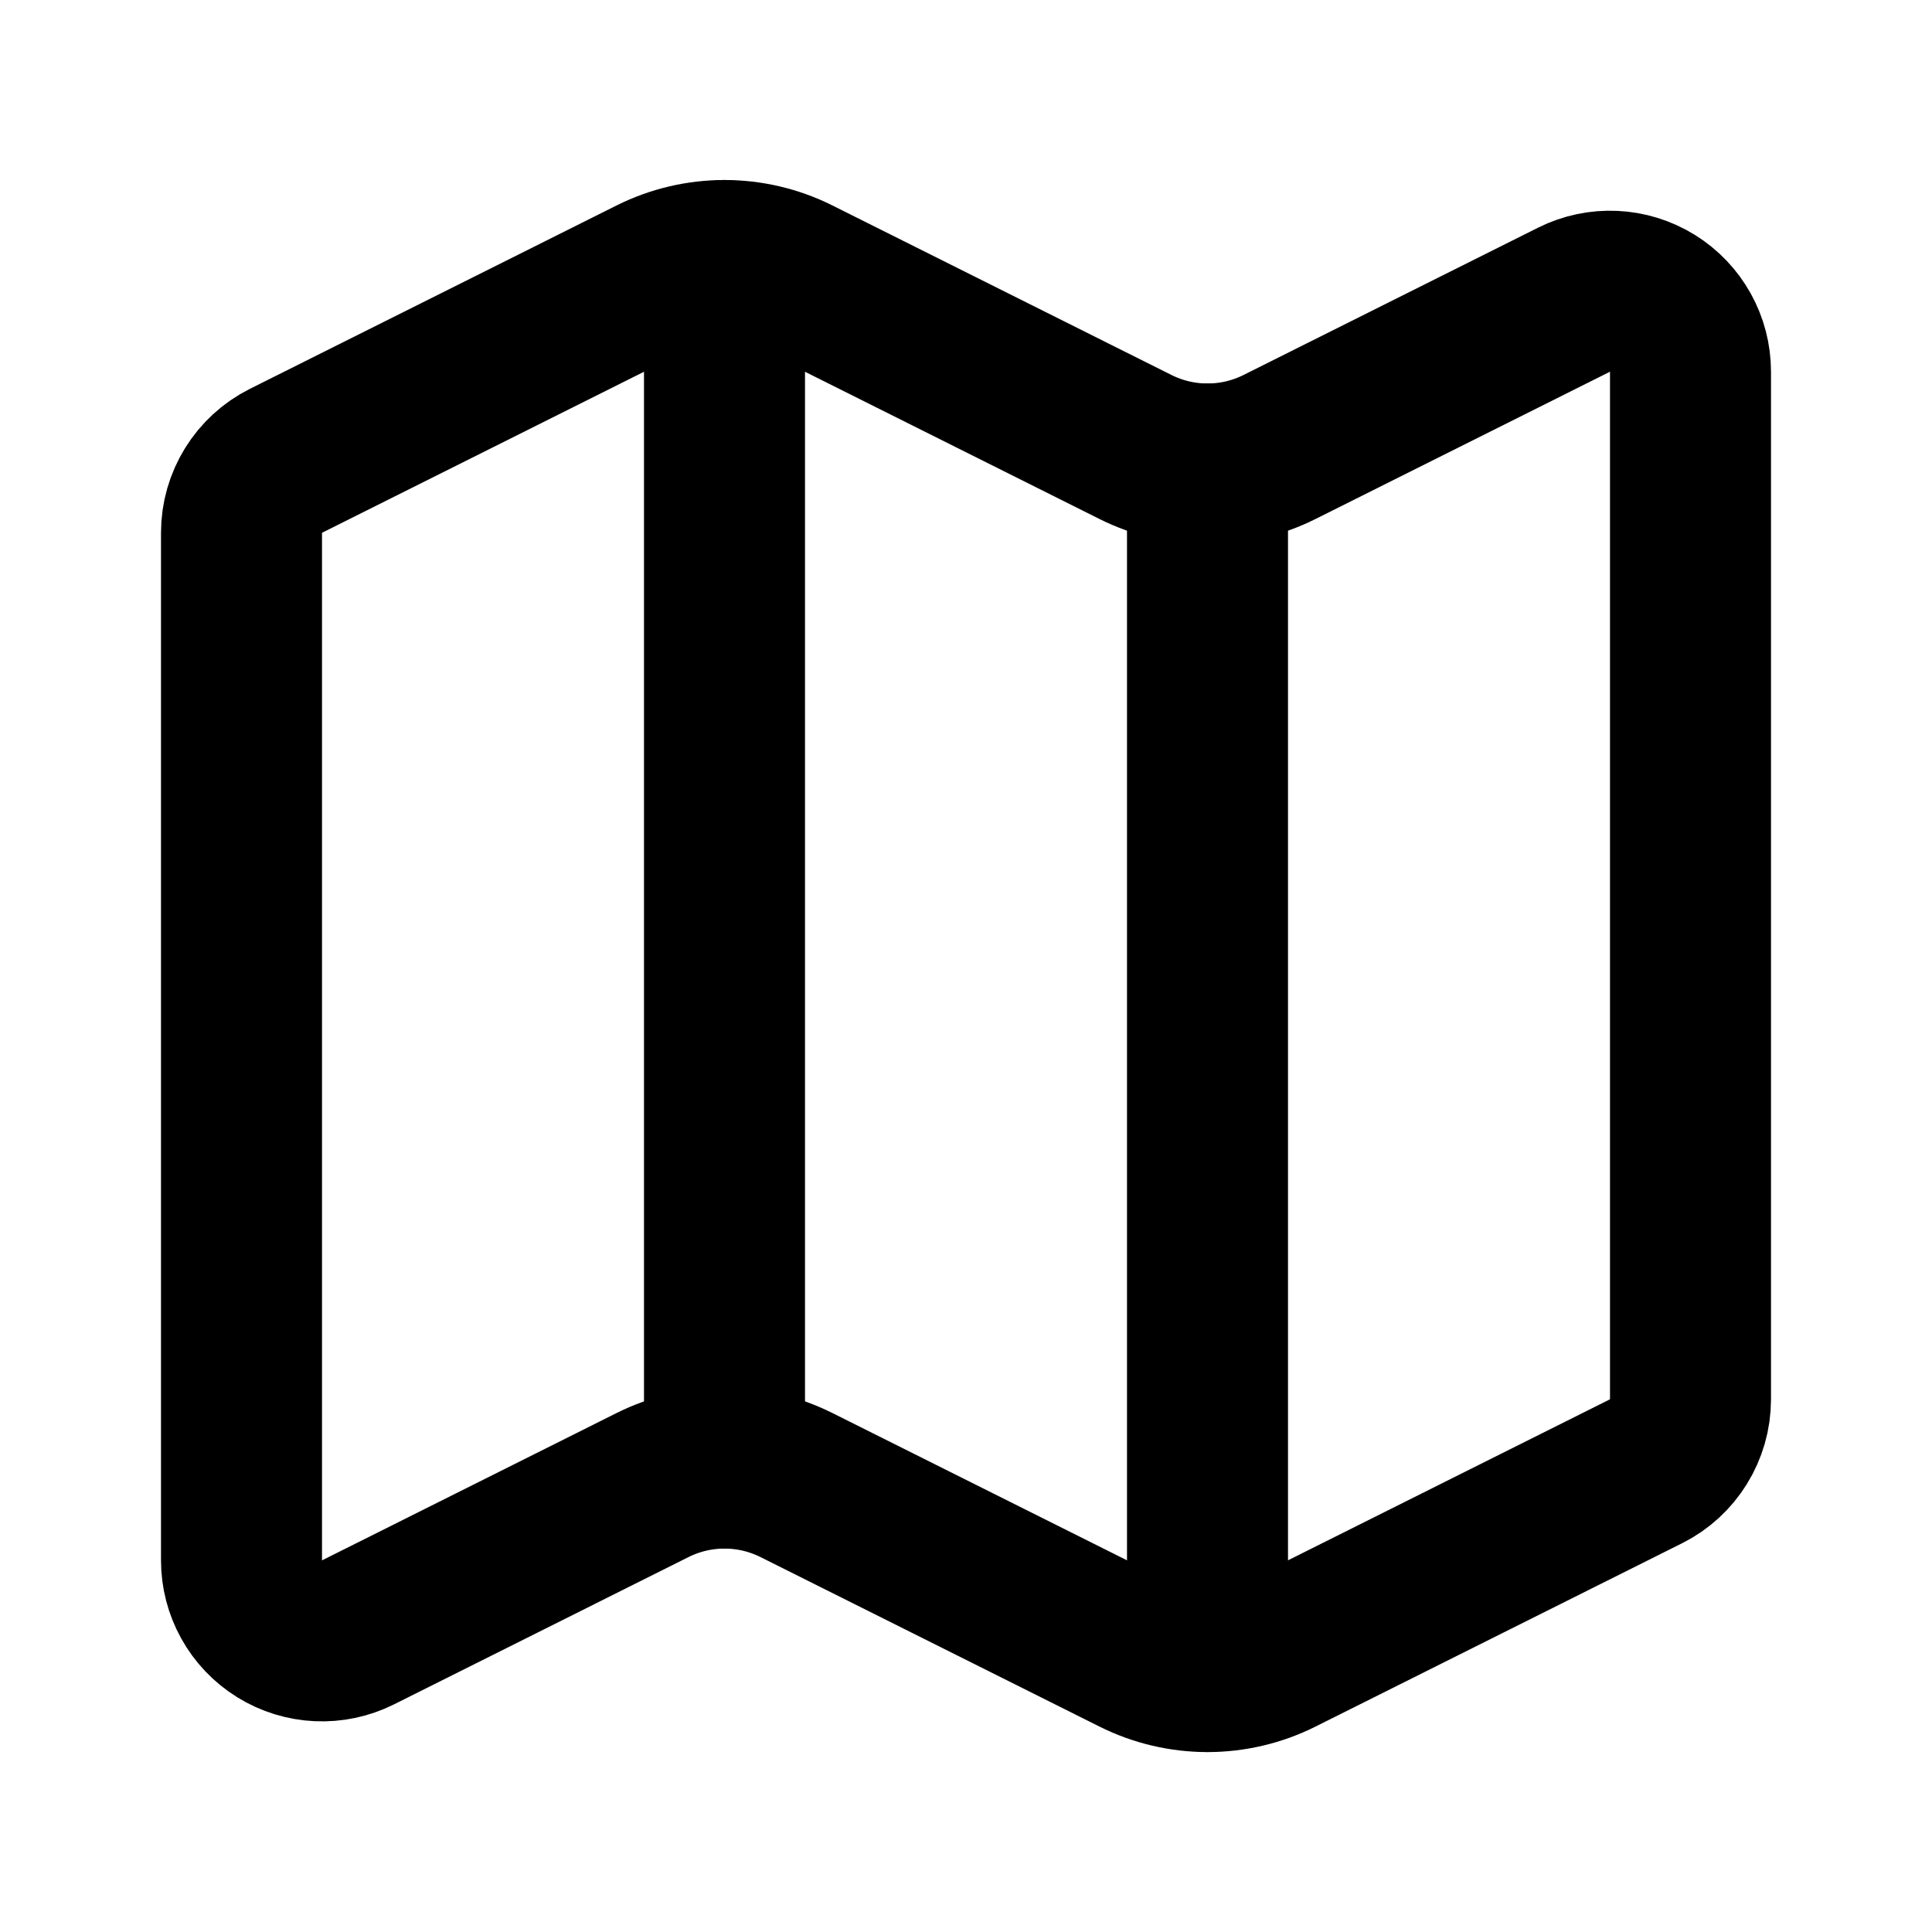
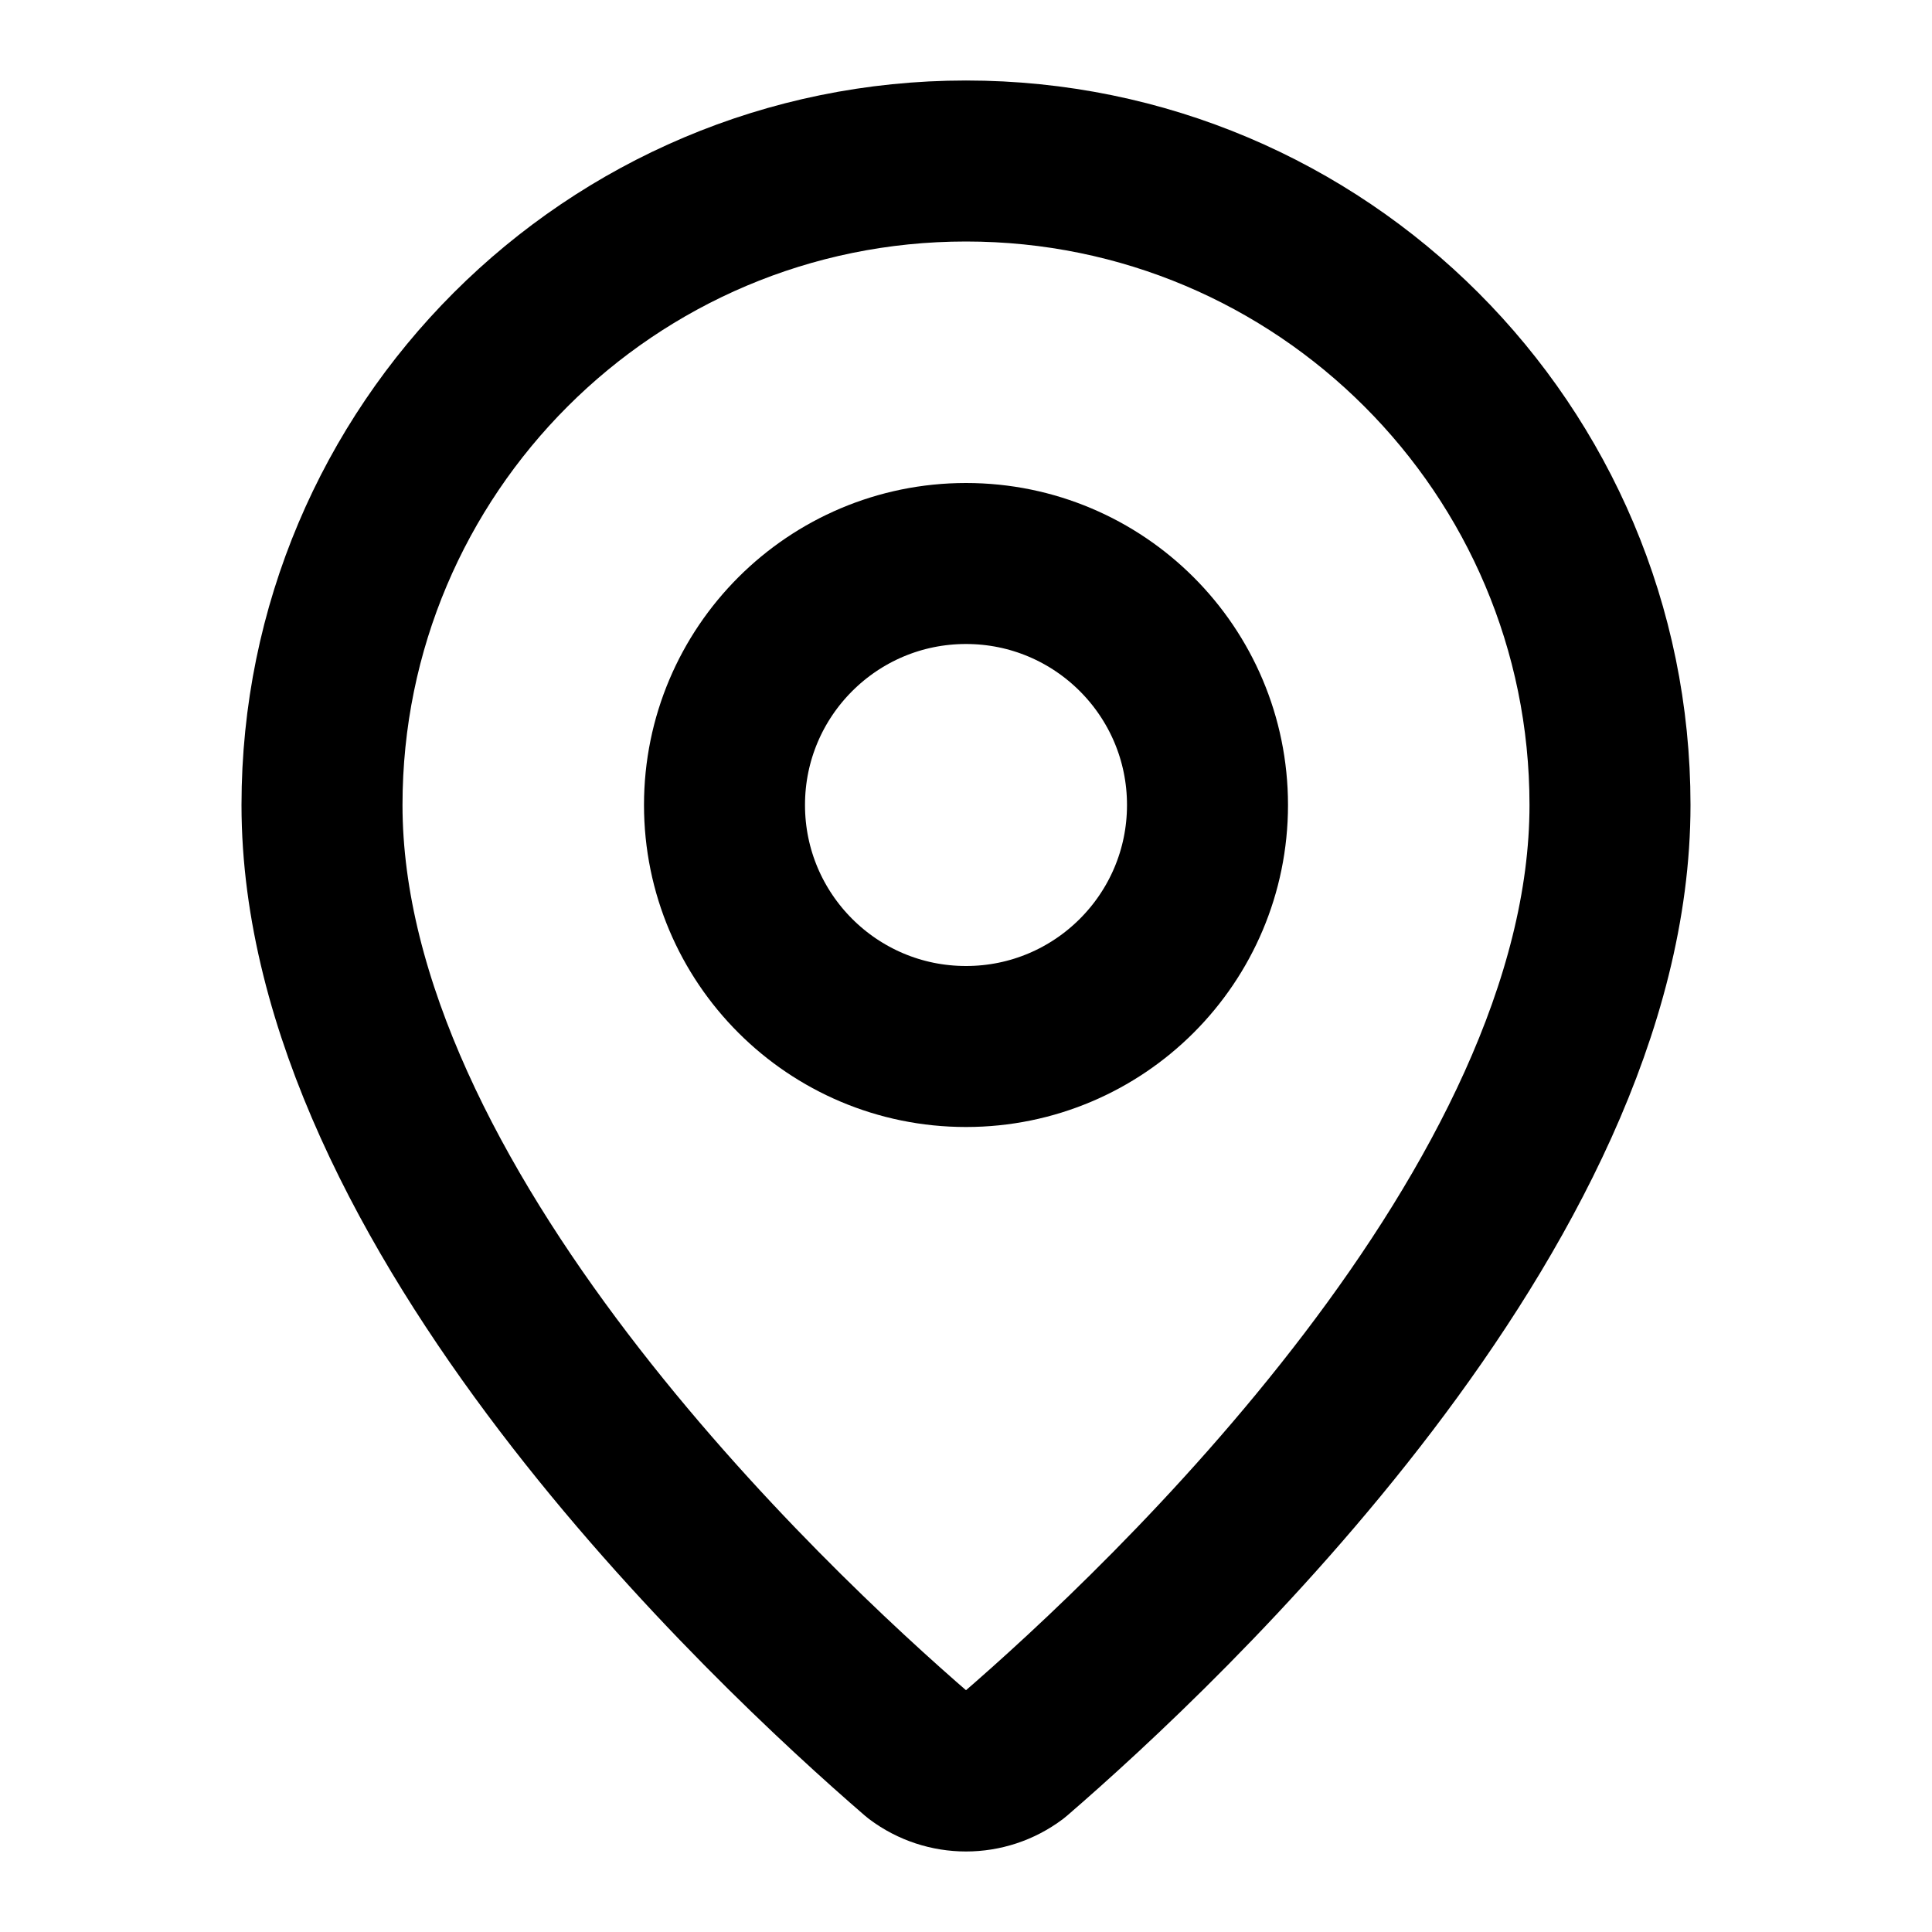
- <svg xmlns="http://www.w3.org/2000/svg" width="24" height="24" viewBox="0 0 24 24" fill="none" stroke="#000000" stroke-width="2" stroke-linecap="round" stroke-linejoin="round" class="lucide lucide-map-icon lucide-map">
-   <path d="M14.106 5.553a2 2 0 0 0 1.788 0l3.659-1.83A1 1 0 0 1 21 4.619v12.764a1 1 0 0 1-.553.894l-4.553 2.277a2 2 0 0 1-1.788 0l-4.212-2.106a2 2 0 0 0-1.788 0l-3.659 1.83A1 1 0 0 1 3 19.381V6.618a1 1 0 0 1 .553-.894l4.553-2.277a2 2 0 0 1 1.788 0z" />
-   <path d="M15 5.764v15" />
-   <path d="M9 3.236v15" />
+ <svg xmlns="http://www.w3.org/2000/svg" width="24" height="24" viewBox="0 0 24 24" fill="none" stroke="#000000" stroke-width="2" stroke-linecap="round" stroke-linejoin="round" class="lucide lucide-map-pin-icon lucide-map-pin">
+   <path d="M20 10c0 4.993-5.539 10.193-7.399 11.799a1 1 0 0 1-1.202 0C9.539 20.193 4 14.993 4 10a8 8 0 0 1 16 0" />
+   <circle cx="12" cy="10" r="3" />
</svg>
